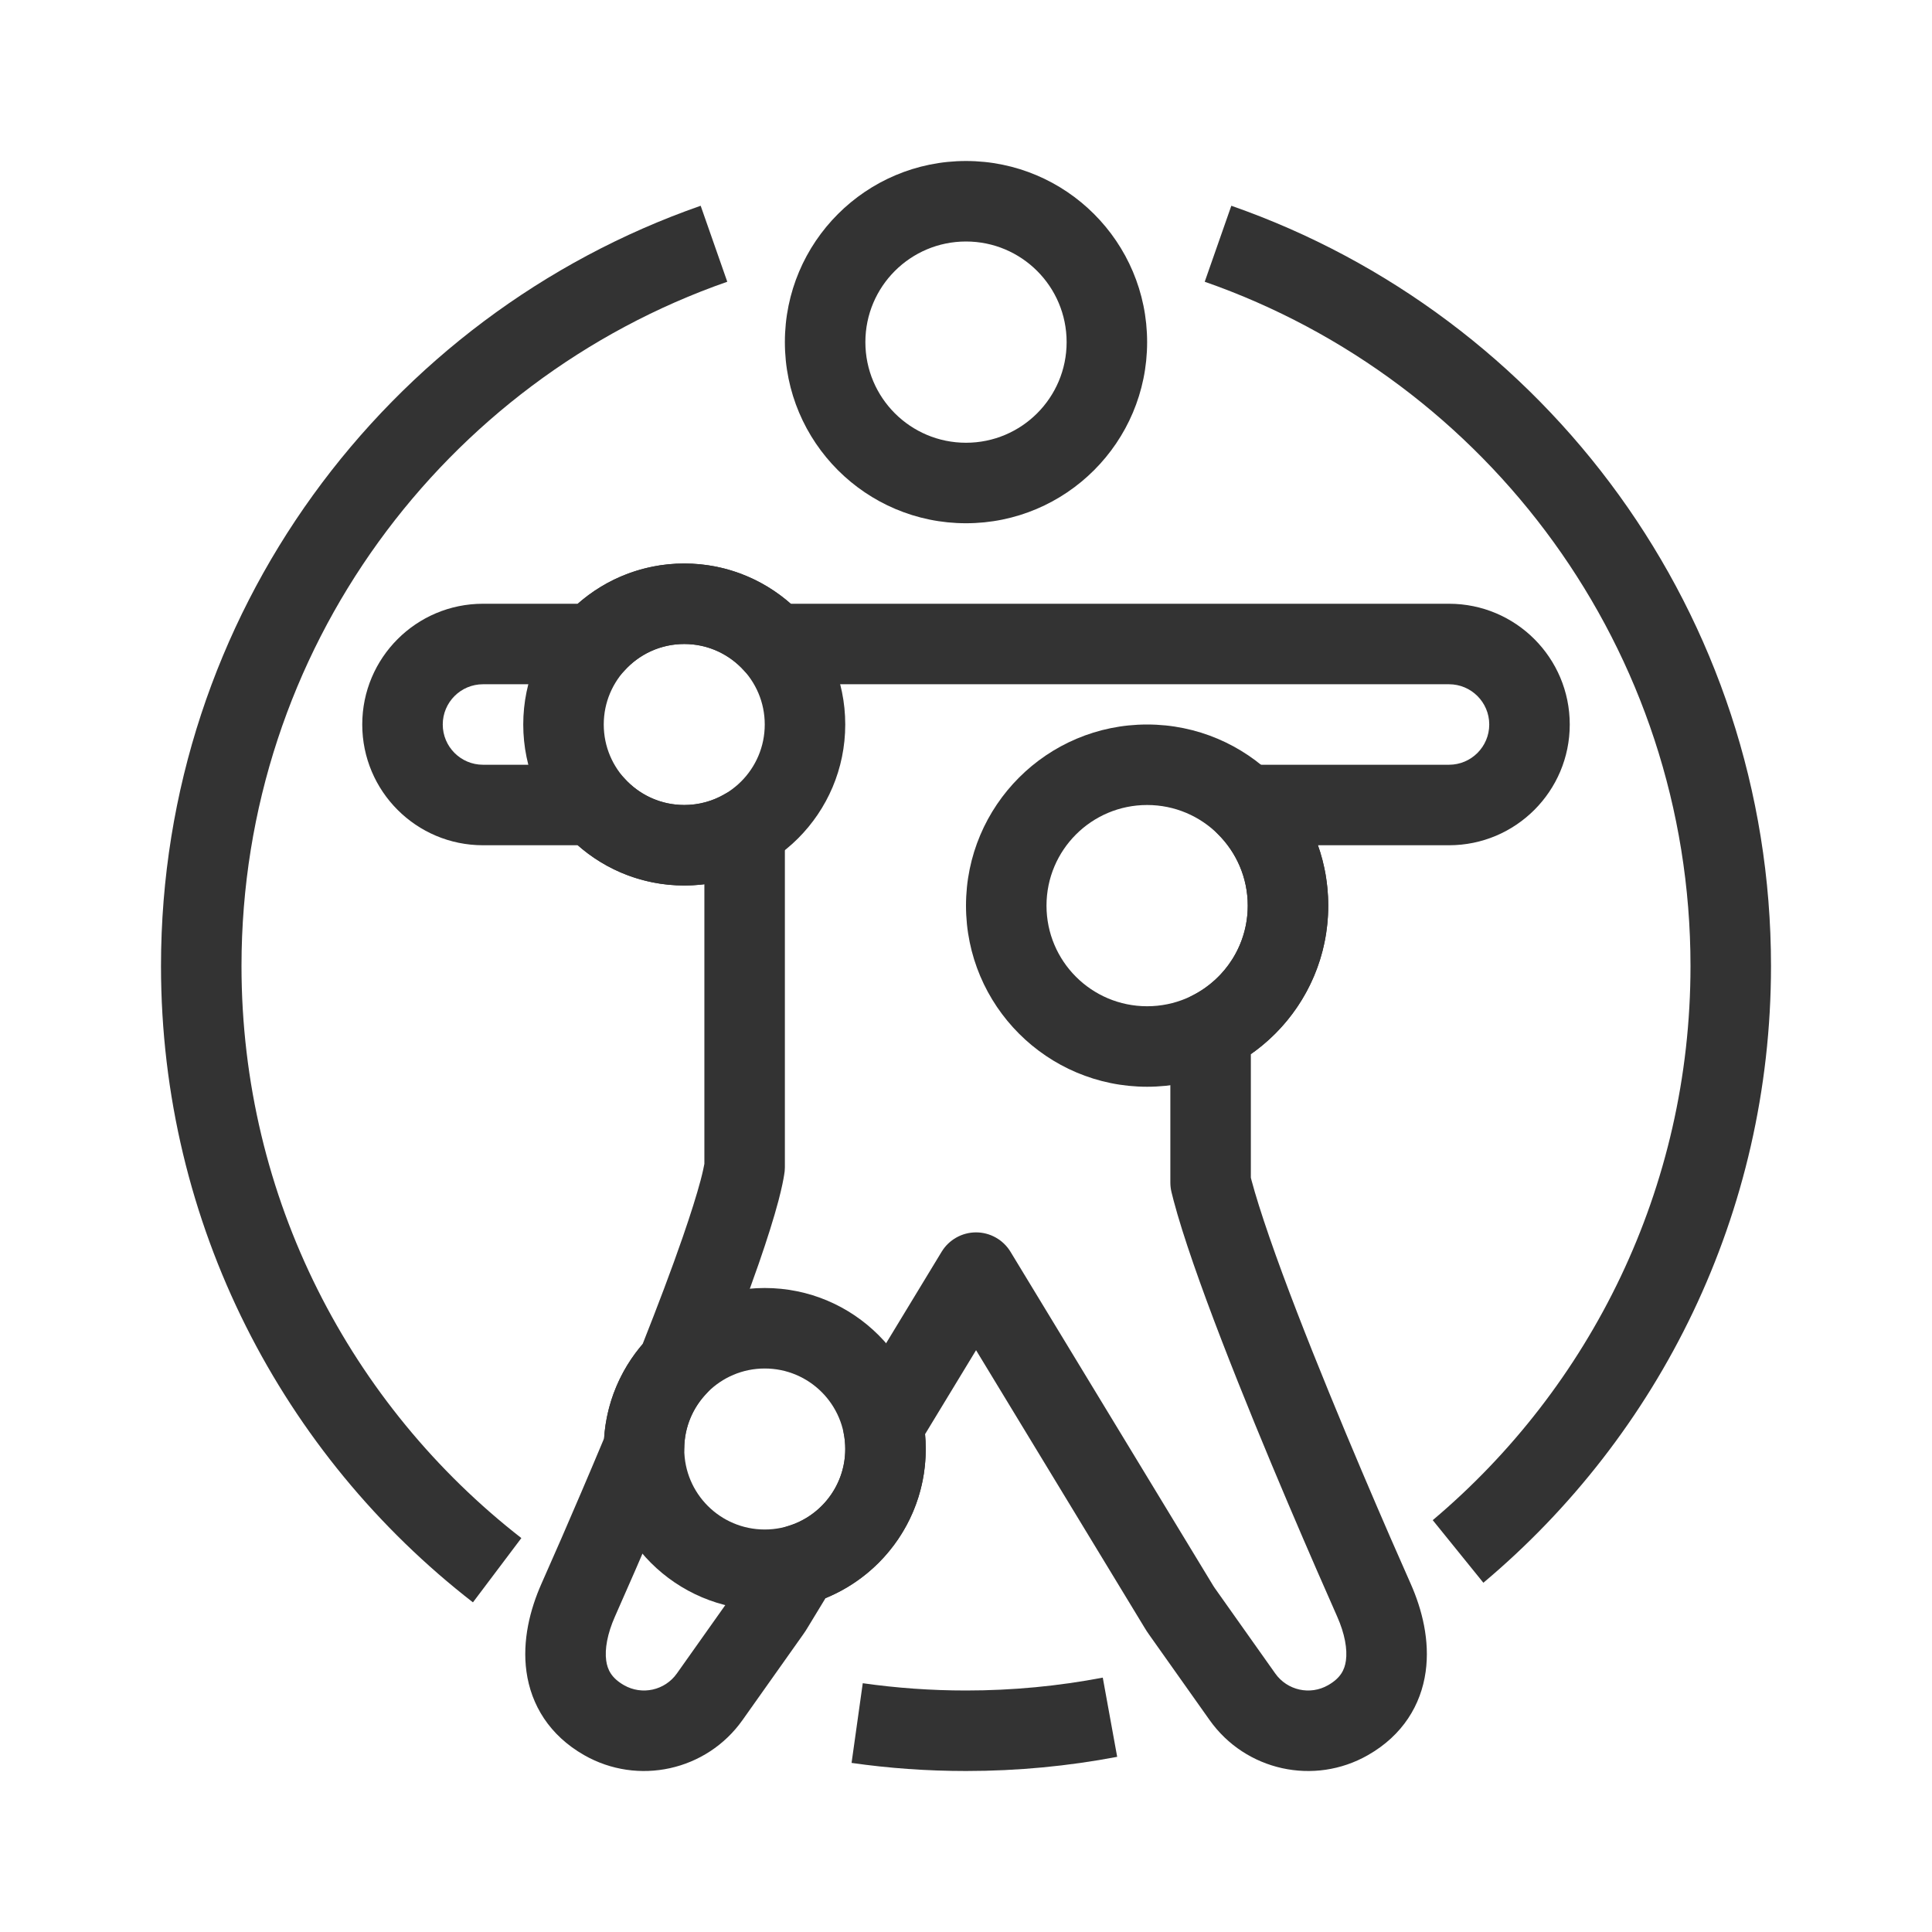
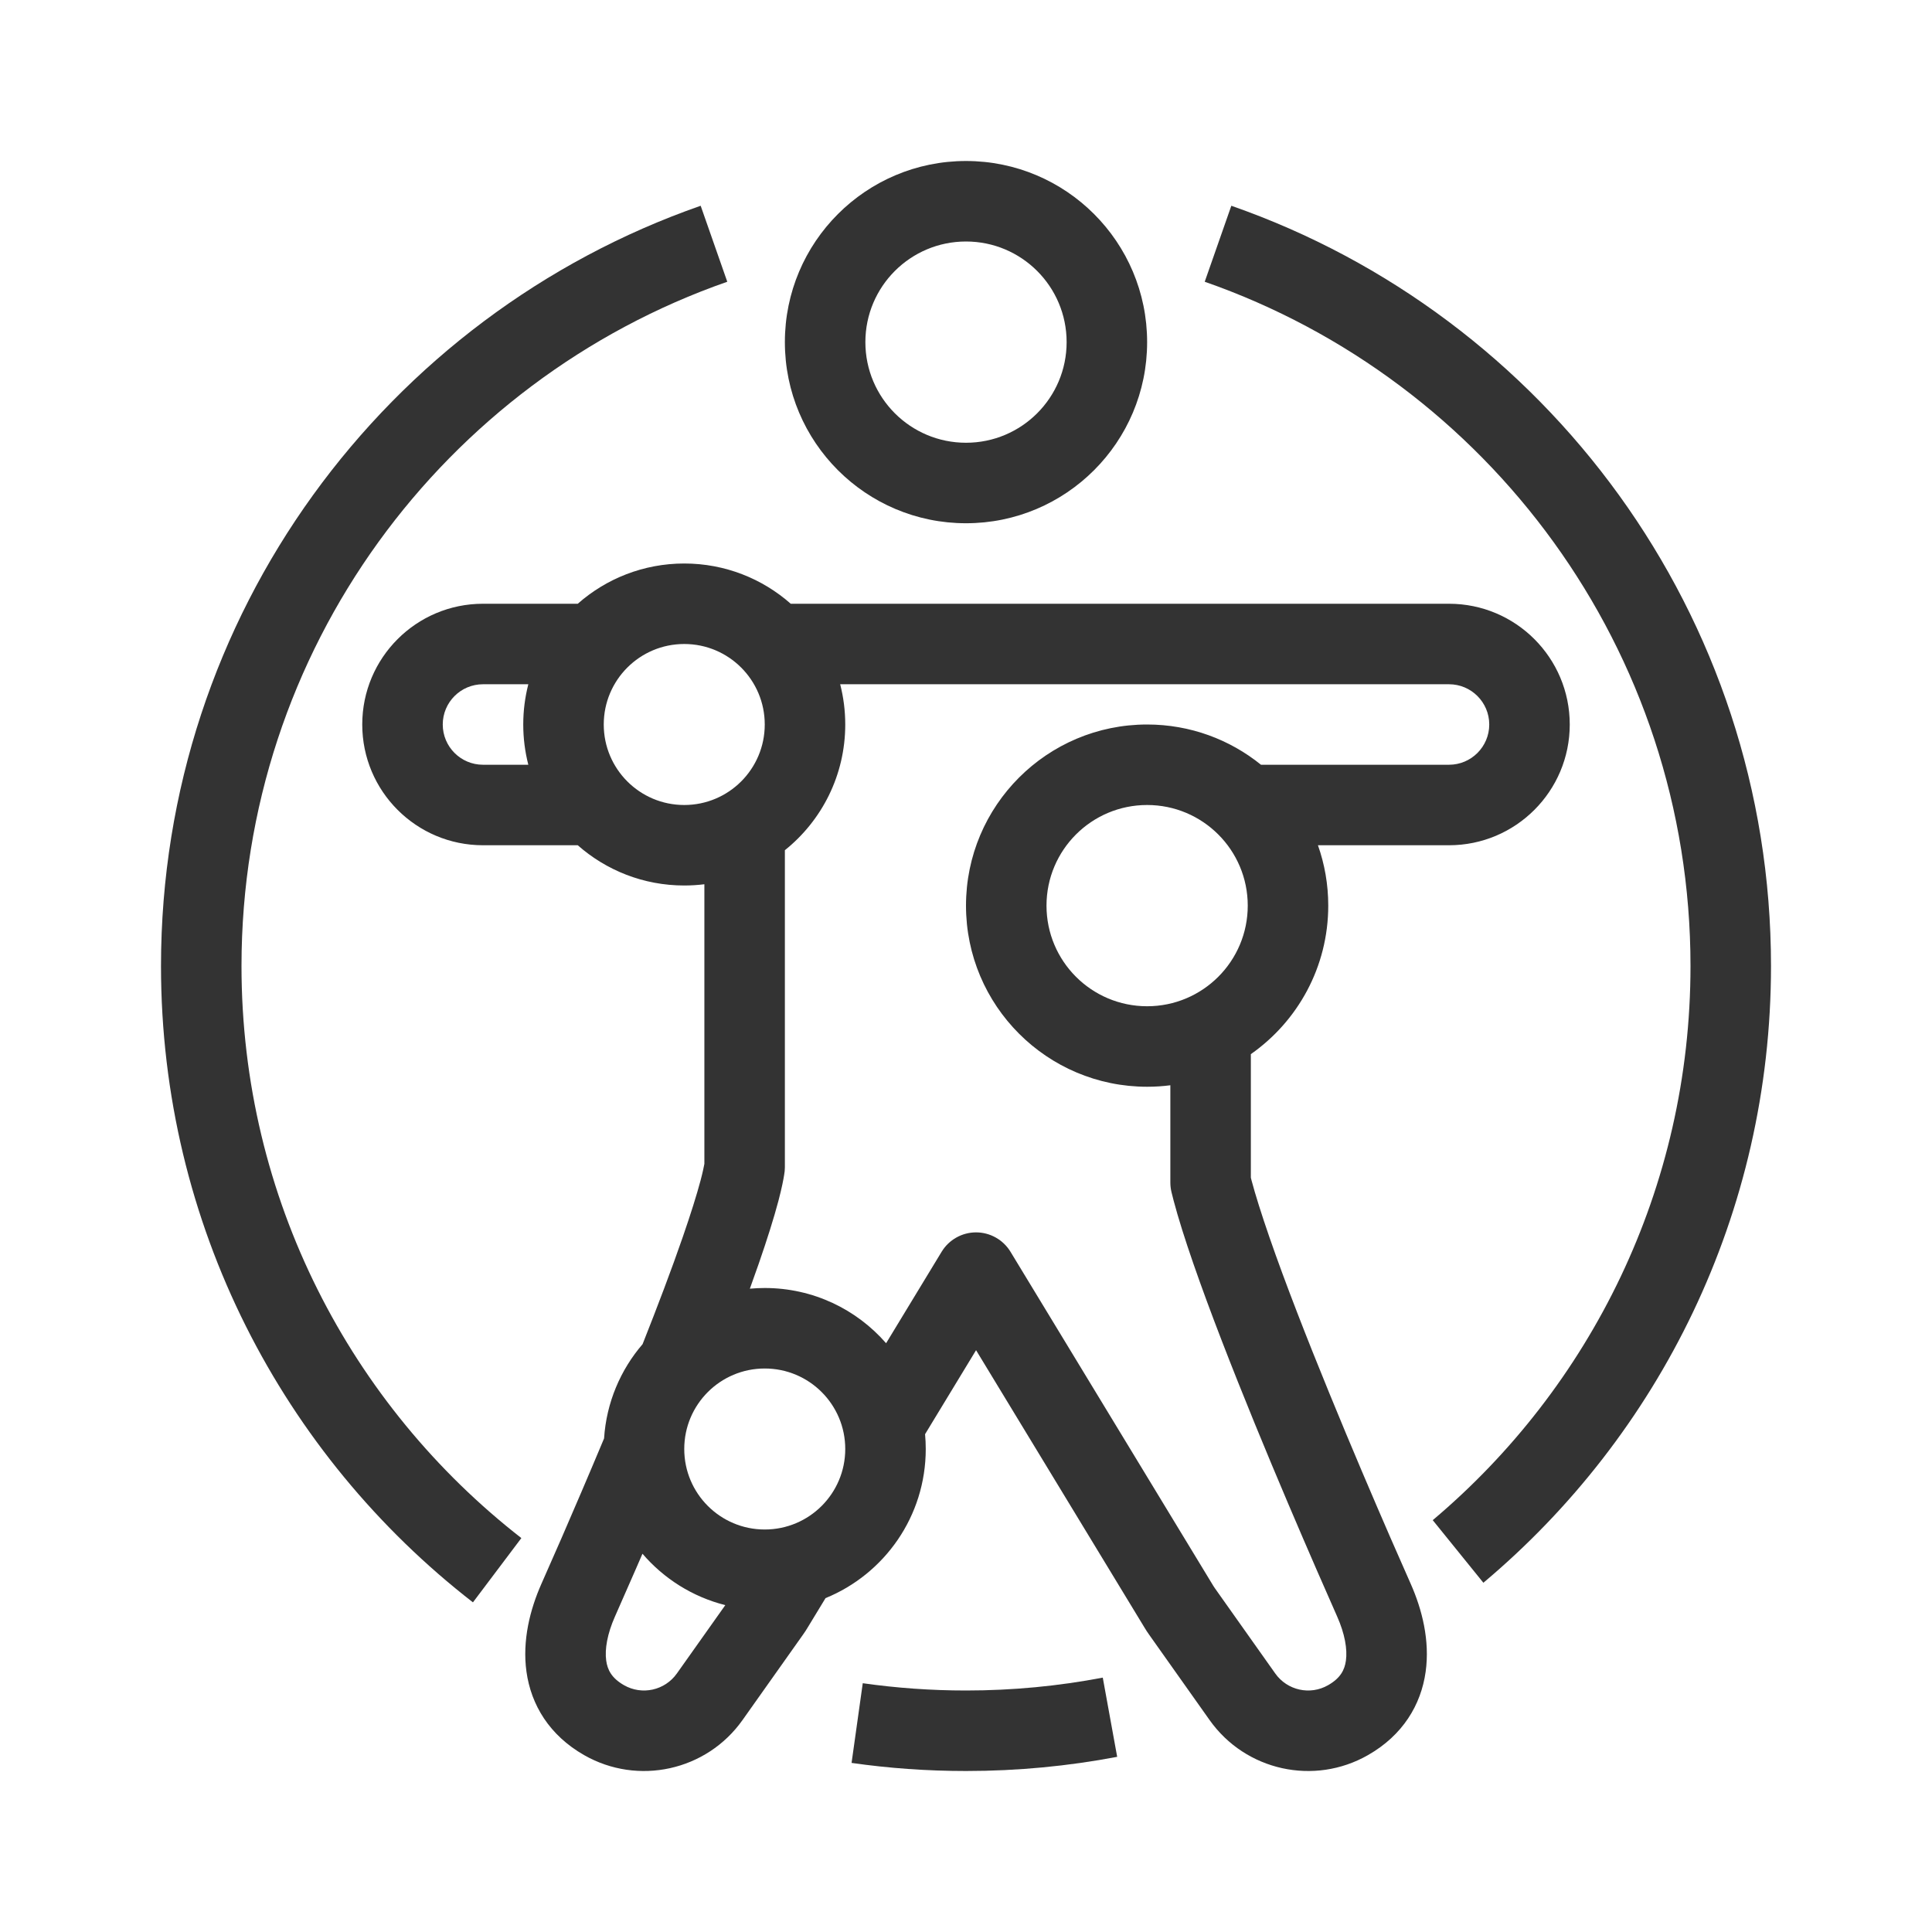
<svg xmlns="http://www.w3.org/2000/svg" width="48" height="48" viewBox="0 0 48 48" fill="none">
-   <path fill-rule="evenodd" clip-rule="evenodd" d="M24 11C25.381 11 26.5 9.881 26.5 8.5C26.5 7.119 25.381 6 24 6C22.619 6 21.5 7.119 21.5 8.5C21.5 9.881 22.619 11 24 11ZM24 13C26.485 13 28.5 10.985 28.5 8.5C28.5 6.015 26.485 4 24 4C21.515 4 19.5 6.015 19.5 8.5C19.5 10.985 21.515 13 24 13Z" fill="#333333" />
-   <path fill-rule="evenodd" clip-rule="evenodd" d="M29.931 7C36.958 9.452 42 16.137 42 24C42 29.523 39.512 34.466 35.596 37.768L36.854 39.323C41.223 35.654 44 30.151 44 24C44 15.264 38.399 7.836 30.592 5.112L29.931 7ZM24 42C25.162 42 26.298 41.89 27.398 41.68L27.756 43.648C26.54 43.879 25.284 44 24 44C23.035 44 22.085 43.932 21.157 43.799L21.435 41.819C22.273 41.938 23.129 42 24 42ZM12.953 38.213C8.722 34.919 6 29.777 6 24C6 16.137 11.042 9.452 18.069 7L17.408 5.112C9.601 7.836 4 15.264 4 24C4 30.43 7.035 36.152 11.75 39.81L12.953 38.213Z" fill="#333333" />
-   <path fill-rule="evenodd" clip-rule="evenodd" d="M17 16C16.408 16 15.877 16.256 15.509 16.667C15.319 16.879 15.048 17 14.764 17H12C11.448 17 11 17.448 11 18C11 18.552 11.448 19 12 19H14.764C15.048 19 15.319 19.121 15.509 19.333C15.877 19.744 16.408 20 17 20C17.366 20 17.706 19.903 17.999 19.733C18.309 19.554 18.69 19.554 19 19.732C19.309 19.911 19.5 20.241 19.5 20.599V25.993L19.5 26V29C19.5 29.067 19.493 29.132 19.481 29.195C19.465 29.297 19.428 29.5 19.34 29.834C19.226 30.265 19.059 30.794 18.852 31.392C18.545 32.277 18.162 33.284 17.757 34.301C17.709 34.42 17.64 34.528 17.552 34.621C17.215 34.974 17.008 35.448 17 35.971C16.998 36.099 16.972 36.224 16.923 36.342C16.505 37.345 16.105 38.274 15.786 39.007C15.576 39.489 15.402 39.885 15.279 40.161C15.087 40.593 15.022 40.977 15.061 41.257C15.093 41.487 15.195 41.692 15.503 41.868C15.95 42.124 16.518 41.998 16.816 41.578L18.316 39.46C18.33 39.441 18.343 39.422 18.355 39.401L18.986 38.362C19.116 38.148 19.321 37.99 19.561 37.92C20.393 37.678 21 36.908 21 36C21 35.866 20.987 35.736 20.962 35.611C20.914 35.366 20.959 35.112 21.089 34.898L23.395 31.099C23.576 30.801 23.901 30.618 24.25 30.618C24.599 30.618 24.923 30.801 25.105 31.099L30.145 39.401C30.157 39.422 30.17 39.441 30.184 39.46L31.684 41.578C31.982 41.998 32.55 42.124 32.996 41.868C33.305 41.692 33.407 41.487 33.439 41.257C33.478 40.977 33.413 40.593 33.221 40.161C33.098 39.885 32.924 39.489 32.714 39.007C32.294 38.042 31.734 36.737 31.175 35.371C30.616 34.003 30.061 32.585 29.648 31.392C29.441 30.794 29.274 30.265 29.16 29.834C29.139 29.753 29.12 29.679 29.104 29.612C29.086 29.536 29.077 29.458 29.077 29.38V25.626C29.077 25.248 29.289 24.903 29.626 24.733C30.443 24.32 31 23.474 31 22.5C31 21.8 30.714 21.169 30.25 20.714C29.959 20.43 29.87 19.998 30.024 19.622C30.177 19.246 30.543 19 30.95 19H36C36.552 19 37 18.552 37 18C37 17.448 36.552 17 36 17H19.236C18.952 17 18.681 16.879 18.491 16.667C18.123 16.256 17.592 16 17 16ZM17.5 28.916C17.488 28.981 17.462 29.112 17.407 29.322C17.31 29.687 17.16 30.164 16.962 30.737C16.686 31.536 16.339 32.451 15.965 33.395C15.418 34.032 15.067 34.845 15.008 35.737C14.62 36.665 14.251 37.523 13.953 38.209C13.745 38.686 13.572 39.078 13.451 39.35C13.17 39.984 12.972 40.757 13.08 41.533C13.195 42.359 13.65 43.112 14.51 43.604C15.851 44.371 17.555 43.995 18.448 42.734L19.948 40.616C19.989 40.559 20.028 40.5 20.064 40.439L20.51 39.705C21.97 39.109 23 37.676 23 36C23 35.876 22.994 35.753 22.983 35.632L24.25 33.545L28.436 40.439C28.472 40.5 28.511 40.559 28.552 40.616L30.052 42.734C30.945 43.995 32.649 44.371 33.989 43.604C34.85 43.112 35.305 42.359 35.42 41.533C35.528 40.757 35.33 39.984 35.049 39.35C34.928 39.078 34.755 38.686 34.547 38.209C34.131 37.252 33.578 35.962 33.027 34.614C32.472 33.259 31.933 31.88 31.538 30.737C31.34 30.164 31.19 29.687 31.093 29.322C31.087 29.3 31.082 29.278 31.077 29.258V26.19C32.238 25.377 33 24.028 33 22.5C33 21.974 32.91 21.469 32.744 21H36C37.657 21 39 19.657 39 18C39 16.343 37.657 15 36 15H19.646C18.941 14.379 18.014 14 17 14C15.986 14 15.059 14.379 14.354 15H12C10.343 15 9 16.343 9 18C9 19.657 10.343 21 12 21H14.354C15.059 21.622 15.986 22 17 22C17.169 22 17.336 21.989 17.5 21.969V25.988L17.5 25.995L17.5 28.916ZM19.487 29.152C19.489 29.144 19.489 29.141 19.489 29.141L19.487 29.152ZM19.489 29.141C19.489 29.141 19.488 29.145 19.487 29.152L19.489 29.141Z" fill="#333333" />
-   <path fill-rule="evenodd" clip-rule="evenodd" d="M28.5 25C29.881 25 31 23.881 31 22.5C31 21.119 29.881 20 28.5 20C27.119 20 26 21.119 26 22.5C26 23.881 27.119 25 28.5 25ZM28.5 27C30.985 27 33 24.985 33 22.5C33 20.015 30.985 18 28.5 18C26.015 18 24 20.015 24 22.5C24 24.985 26.015 27 28.5 27Z" fill="#333333" />
-   <path fill-rule="evenodd" clip-rule="evenodd" d="M19 38C20.105 38 21 37.105 21 36C21 34.895 20.105 34 19 34C17.895 34 17 34.895 17 36C17 37.105 17.895 38 19 38ZM19 40C21.209 40 23 38.209 23 36C23 33.791 21.209 32 19 32C16.791 32 15 33.791 15 36C15 38.209 16.791 40 19 40Z" fill="#333333" />
-   <path fill-rule="evenodd" clip-rule="evenodd" d="M17 20C18.105 20 19 19.105 19 18C19 16.895 18.105 16 17 16C15.895 16 15 16.895 15 18C15 19.105 15.895 20 17 20ZM17 22C19.209 22 21 20.209 21 18C21 15.791 19.209 14 17 14C14.791 14 13 15.791 13 18C13 20.209 14.791 22 17 22Z" fill="#333333" />
+   <path fill-rule="evenodd" clip-rule="evenodd" d="M24 13C26.485 13 28.5 10.985 28.5 8.5C28.5 6.015 26.485 4 24 4C21.515 4 19.5 6.015 19.5 8.5C19.5 10.985 21.515 13 24 13ZM26.5 8.5C26.5 9.881 25.381 11 24 11C22.619 11 21.5 9.881 21.5 8.5C21.5 7.119 22.619 6 24 6C25.381 6 26.5 7.119 26.5 8.5Z" fill="#333333" />
+   <path fill-rule="evenodd" clip-rule="evenodd" d="M12 21H14.354C15.059 21.622 15.986 22 17 22C17.169 22 17.336 21.989 17.5 21.969V25.988L17.5 25.995L17.5 28.916C17.488 28.981 17.462 29.112 17.407 29.322C17.31 29.687 17.16 30.164 16.962 30.737C16.686 31.536 16.339 32.451 15.965 33.395C15.417 34.032 15.066 34.845 15.008 35.737C14.62 36.665 14.251 37.523 13.953 38.209C13.745 38.686 13.572 39.078 13.451 39.35C13.17 39.984 12.972 40.757 13.08 41.533C13.195 42.359 13.65 43.112 14.51 43.604C15.851 44.371 17.555 43.995 18.448 42.734L19.948 40.616C19.989 40.559 20.028 40.5 20.064 40.439L20.51 39.705C21.971 39.109 23 37.675 23 36C23 35.876 22.994 35.753 22.983 35.632L24.25 33.545L28.436 40.439C28.472 40.5 28.511 40.559 28.552 40.616L30.052 42.734C30.945 43.995 32.649 44.371 33.989 43.604C34.85 43.112 35.305 42.359 35.42 41.533C35.528 40.757 35.33 39.984 35.049 39.35C34.928 39.078 34.755 38.686 34.547 38.209C34.131 37.252 33.578 35.962 33.027 34.614C32.472 33.259 31.933 31.88 31.538 30.737C31.34 30.164 31.19 29.687 31.093 29.322L31.077 29.258V26.19C32.239 25.376 33 24.027 33 22.5C33 21.974 32.91 21.469 32.744 21H36C37.657 21 39 19.657 39 18C39 16.343 37.657 15 36 15H19.646C18.941 14.378 18.014 14 17 14C15.986 14 15.059 14.378 14.354 15H12C10.343 15 9 16.343 9 18C9 19.657 10.343 21 12 21ZM13.126 17H12C11.448 17 11 17.448 11 18C11 18.552 11.448 19 12 19H13.126C13.044 18.68 13 18.345 13 18C13 17.655 13.044 17.32 13.126 17ZM19.5 25.993V21.123C20.415 20.39 21 19.263 21 18C21 17.655 20.956 17.32 20.874 17H36C36.552 17 37 17.448 37 18C37 18.552 36.552 19 36 19H31.329C30.556 18.375 29.572 18 28.5 18C26.015 18 24 20.015 24 22.5C24 24.985 26.015 27 28.5 27C28.695 27 28.888 26.988 29.077 26.963V29.38C29.077 29.458 29.086 29.536 29.104 29.612C29.12 29.679 29.139 29.753 29.16 29.834C29.274 30.265 29.441 30.794 29.648 31.392C30.061 32.585 30.616 34.003 31.175 35.371C31.734 36.737 32.294 38.042 32.714 39.007C32.924 39.489 33.098 39.885 33.221 40.161C33.413 40.593 33.478 40.977 33.439 41.257C33.407 41.487 33.305 41.692 32.996 41.868C32.55 42.124 31.982 41.998 31.684 41.578L30.184 39.46C30.17 39.441 30.157 39.422 30.145 39.401L25.105 31.099C24.923 30.801 24.599 30.618 24.25 30.618C23.901 30.618 23.576 30.801 23.395 31.099L22.015 33.372C21.282 32.531 20.203 32 19 32C18.875 32 18.752 32.006 18.63 32.017C18.708 31.803 18.782 31.594 18.852 31.392C19.059 30.794 19.226 30.265 19.34 29.834C19.428 29.5 19.465 29.297 19.481 29.195C19.493 29.132 19.5 29.067 19.5 29V26L19.5 25.993ZM15.786 39.007C15.842 38.878 15.901 38.743 15.962 38.602C16.491 39.22 17.206 39.674 18.02 39.879L16.816 41.578C16.518 41.998 15.95 42.124 15.503 41.868C15.195 41.692 15.093 41.487 15.061 41.257C15.022 40.977 15.087 40.593 15.279 40.161C15.402 39.885 15.576 39.489 15.786 39.007ZM17 20C18.105 20 19 19.105 19 18C19 16.895 18.105 16 17 16C15.895 16 15 16.895 15 18C15 19.105 15.895 20 17 20ZM28.5 25C29.881 25 31 23.881 31 22.5C31 21.119 29.881 20 28.5 20C27.119 20 26 21.119 26 22.5C26 23.881 27.119 25 28.5 25ZM19 38C20.105 38 21 37.105 21 36C21 34.895 20.105 34 19 34C17.895 34 17 34.895 17 36C17 37.105 17.895 38 19 38Z" fill="#333333" />
+   <path d="M29.931 7C36.958 9.452 42 16.137 42 24C42 29.523 39.512 34.466 35.596 37.768L36.854 39.323C41.223 35.654 44 30.151 44 24C44 15.264 38.399 7.836 30.592 5.112L29.931 7Z" fill="#333333" />
+   <path d="M27.398 41.68C26.298 41.89 25.162 42 24 42C23.129 42 22.273 41.938 21.435 41.819L21.157 43.799C22.085 43.932 23.035 44 24 44C25.284 44 26.54 43.879 27.756 43.648L27.398 41.68Z" fill="#333333" />
+   <path d="M6 24C6 29.777 8.722 34.919 12.953 38.213L11.75 39.81C7.035 36.152 4 30.43 4 24C4 15.264 9.601 7.836 17.408 5.112L18.069 7C11.042 9.452 6 16.137 6 24Z" fill="#333333" />
</svg>
